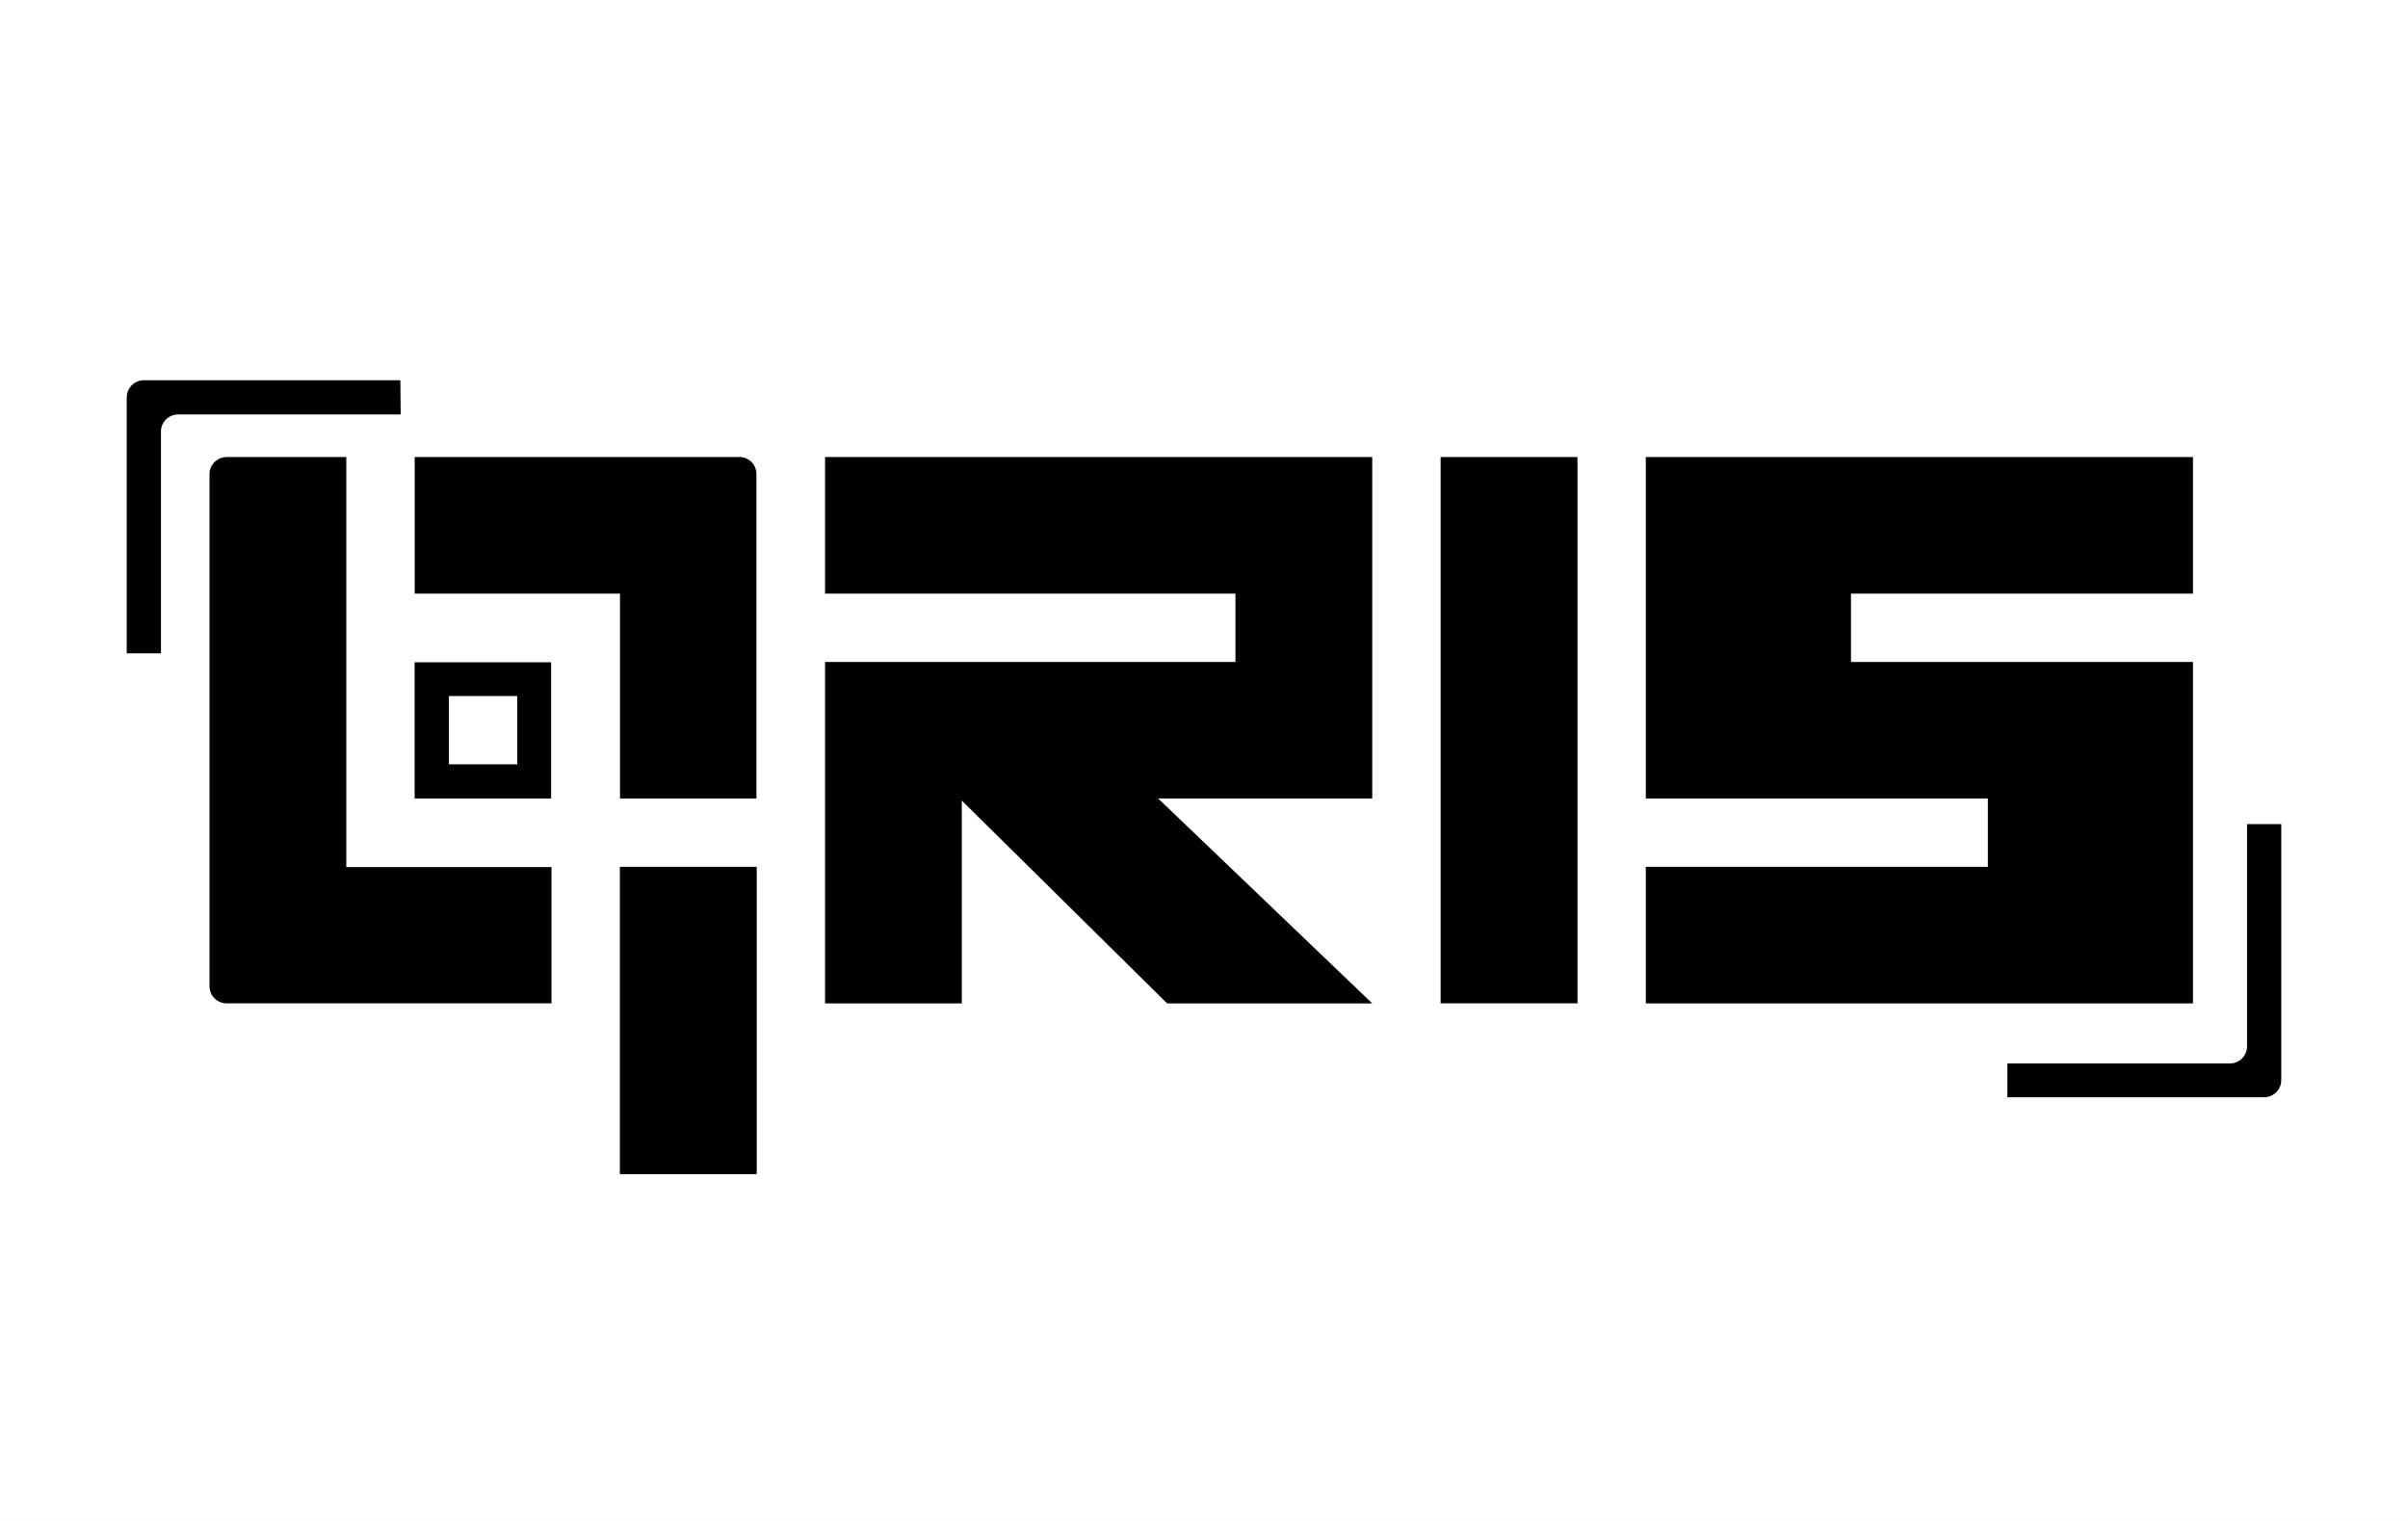
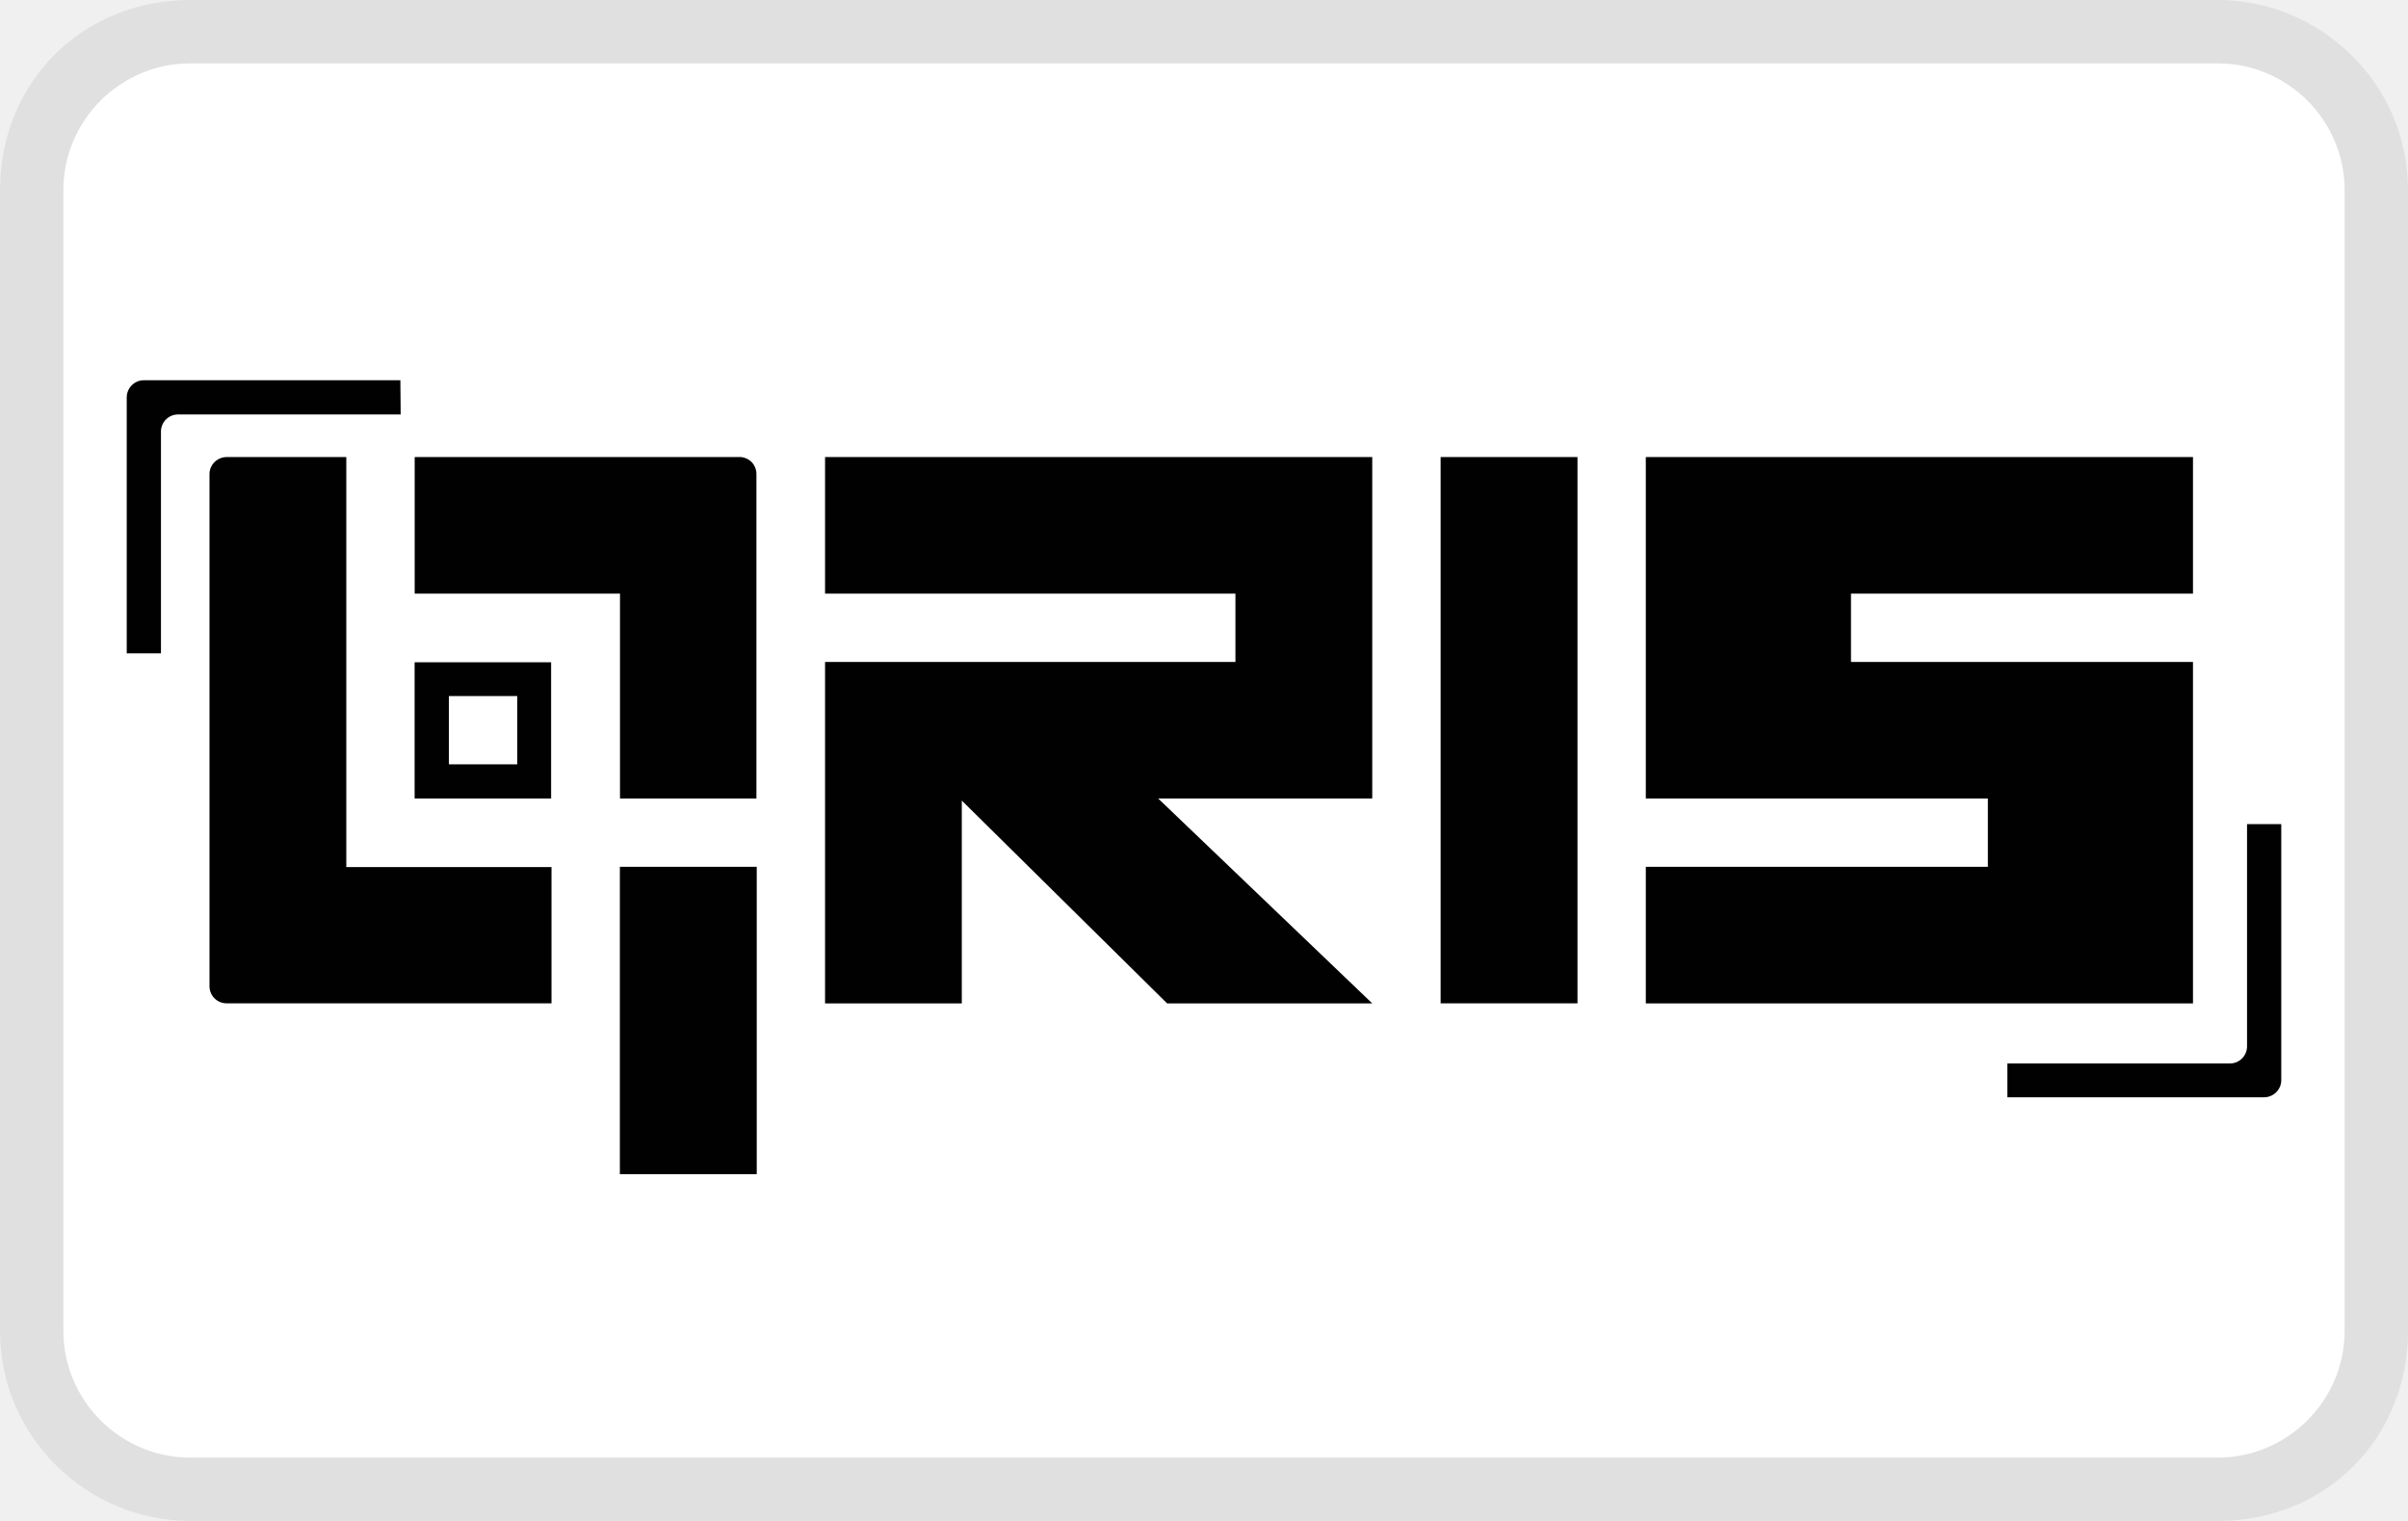
- <svg xmlns="http://www.w3.org/2000/svg" role="img" width="38" height="24" viewBox="0 0 38 24" aria-labelledby="pi-qris">
-   <path d="M35 0H3a3 3 0 00-3 3v18a3 3 0 003 3h32a3 3 0 003-3V3a3 3 0 00-3-3z" opacity=".07" style="isolation:isolate" />
-   <path d="M35 1a2 2 0 012 2v18a2 2 0 01-2 2H3a2 2 0 01-2-2V3a2 2 0 012-2h32" fill="#fff" />
-   <path fill="#fff" d="M0 0h38v24H0z" />
+ <svg xmlns="http://www.w3.org/2000/svg" role="img" viewBox="0 0 38 24" width="38" height="24" aria-labelledby="pi-qris">
+   <path fill="#000" opacity=".07" d="M35 0H3C1.3 0 0 1.3 0 3v18c0 1.7 1.4 3 3 3h32c1.7 0 3-1.3 3-3V3c0-1.7-1.4-3-3-3z" />
+   <path fill="#fff" d="M35 1c1.1 0 2 .9 2 2v18c0 1.1-.9 2-2 2H3c-1.1 0-2-.9-2-2V3c0-1.1.9-2 2-2h32" />
  <g clip-path="url(#clip0)" fill="#010101">
    <path d="M34.607 13.678V10.445H29.21V9.367h5.397V7.212h-8.635V12.6h5.398v1.078h-5.398v2.155h8.635v-2.155zM24.893 7.212h-2.159v8.62h2.16v-8.62zM13.02 7.212v2.155h6.476v1.078H13.02v5.388h2.158v-3.2l3.24 3.2h3.237L18.277 12.6h3.378V7.212h-8.634zM6.543 12.6h2.154v-2.15H6.543v2.15zm.541-1.616h1.079v1.077H7.084v-1.077z" />
    <path d="M5.465 7.212h-1.89a.273.273 0 00-.249.167.269.269 0 00-.02.103v8.08a.269.269 0 00.27.27h5.127v-2.15H5.465v-6.47zM11.67 7.212H6.544v2.155h3.24V12.6h2.153V7.482a.273.273 0 00-.076-.191.277.277 0 00-.19-.08zM11.942 13.678h-2.16v4.85h2.16v-4.85z" />
    <path d="M6.318 6H2.27a.271.271 0 00-.27.27v4.04h.54V6.804a.27.27 0 01.27-.264h3.513L6.318 6zM35.46 13.004v3.507a.27.27 0 01-.27.27h-3.512v.534h4.048a.273.273 0 00.253-.166.27.27 0 00.021-.104v-4.041h-.54z" />
  </g>
  <defs>
    <clipPath id="pi-qris-clip0">
      <path fill="#fff" transform="translate(2 6)" d="M0 0h34v12.526H0z" />
    </clipPath>
  </defs>
</svg>
